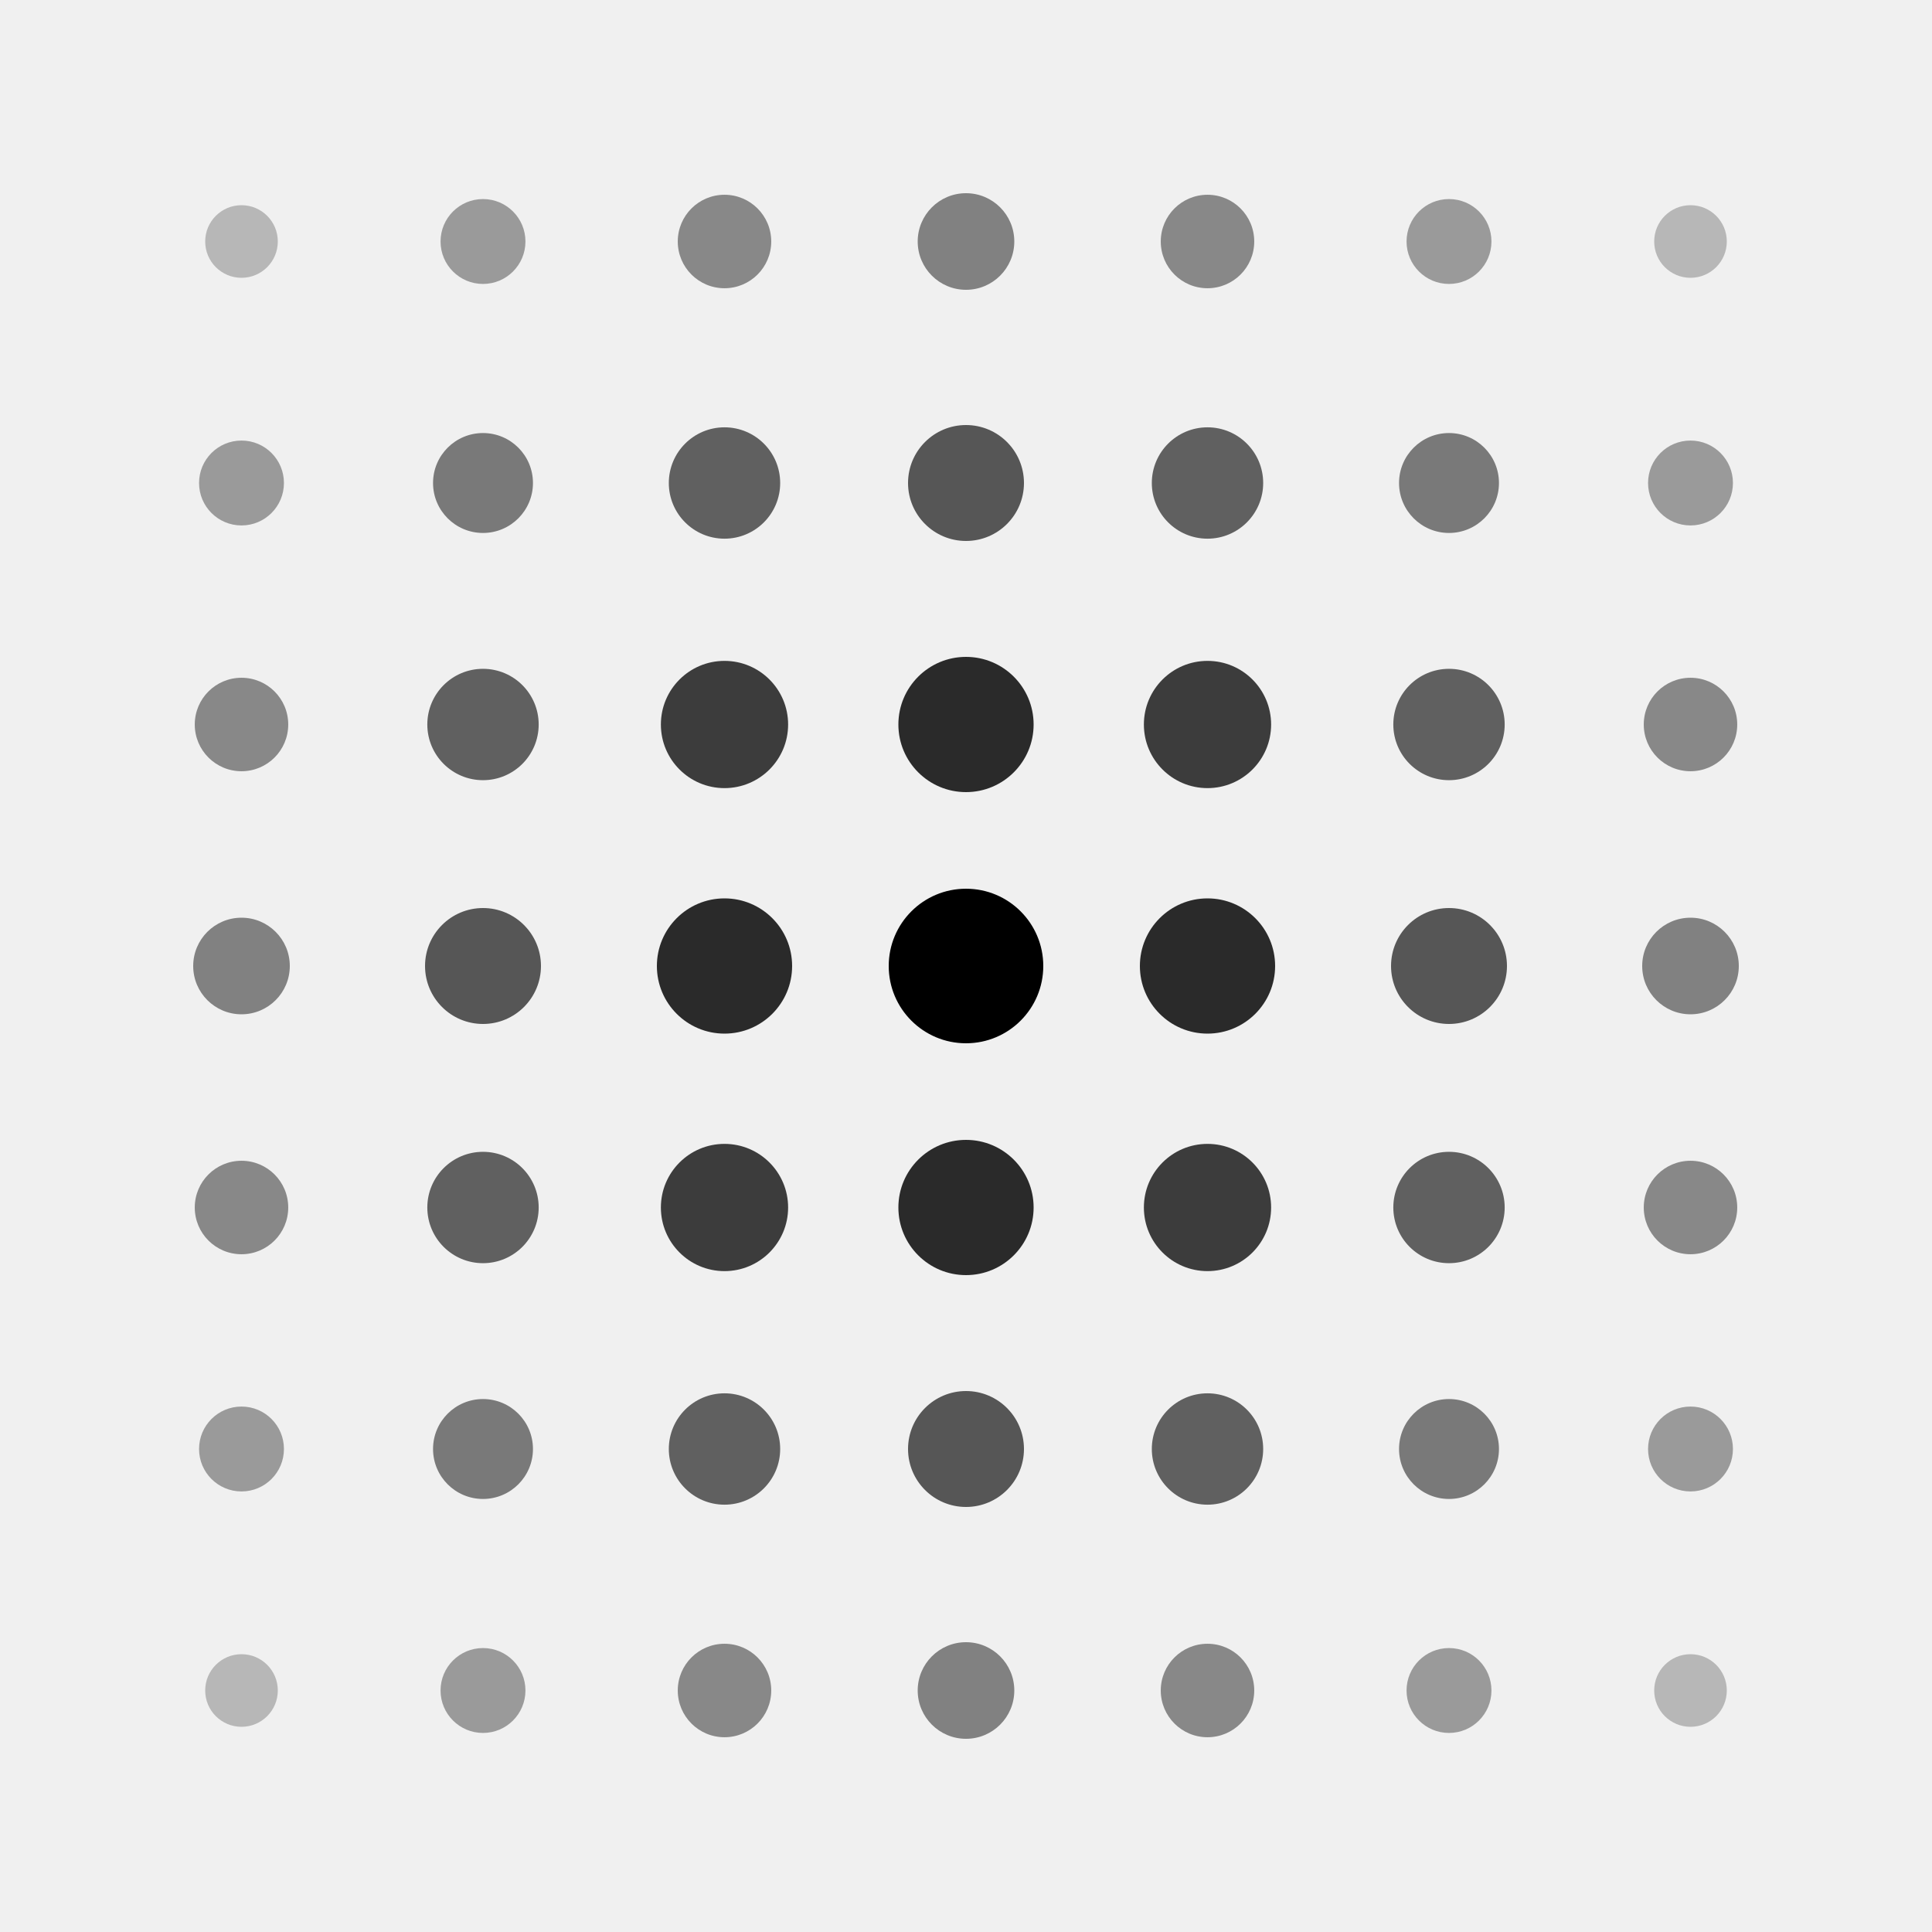
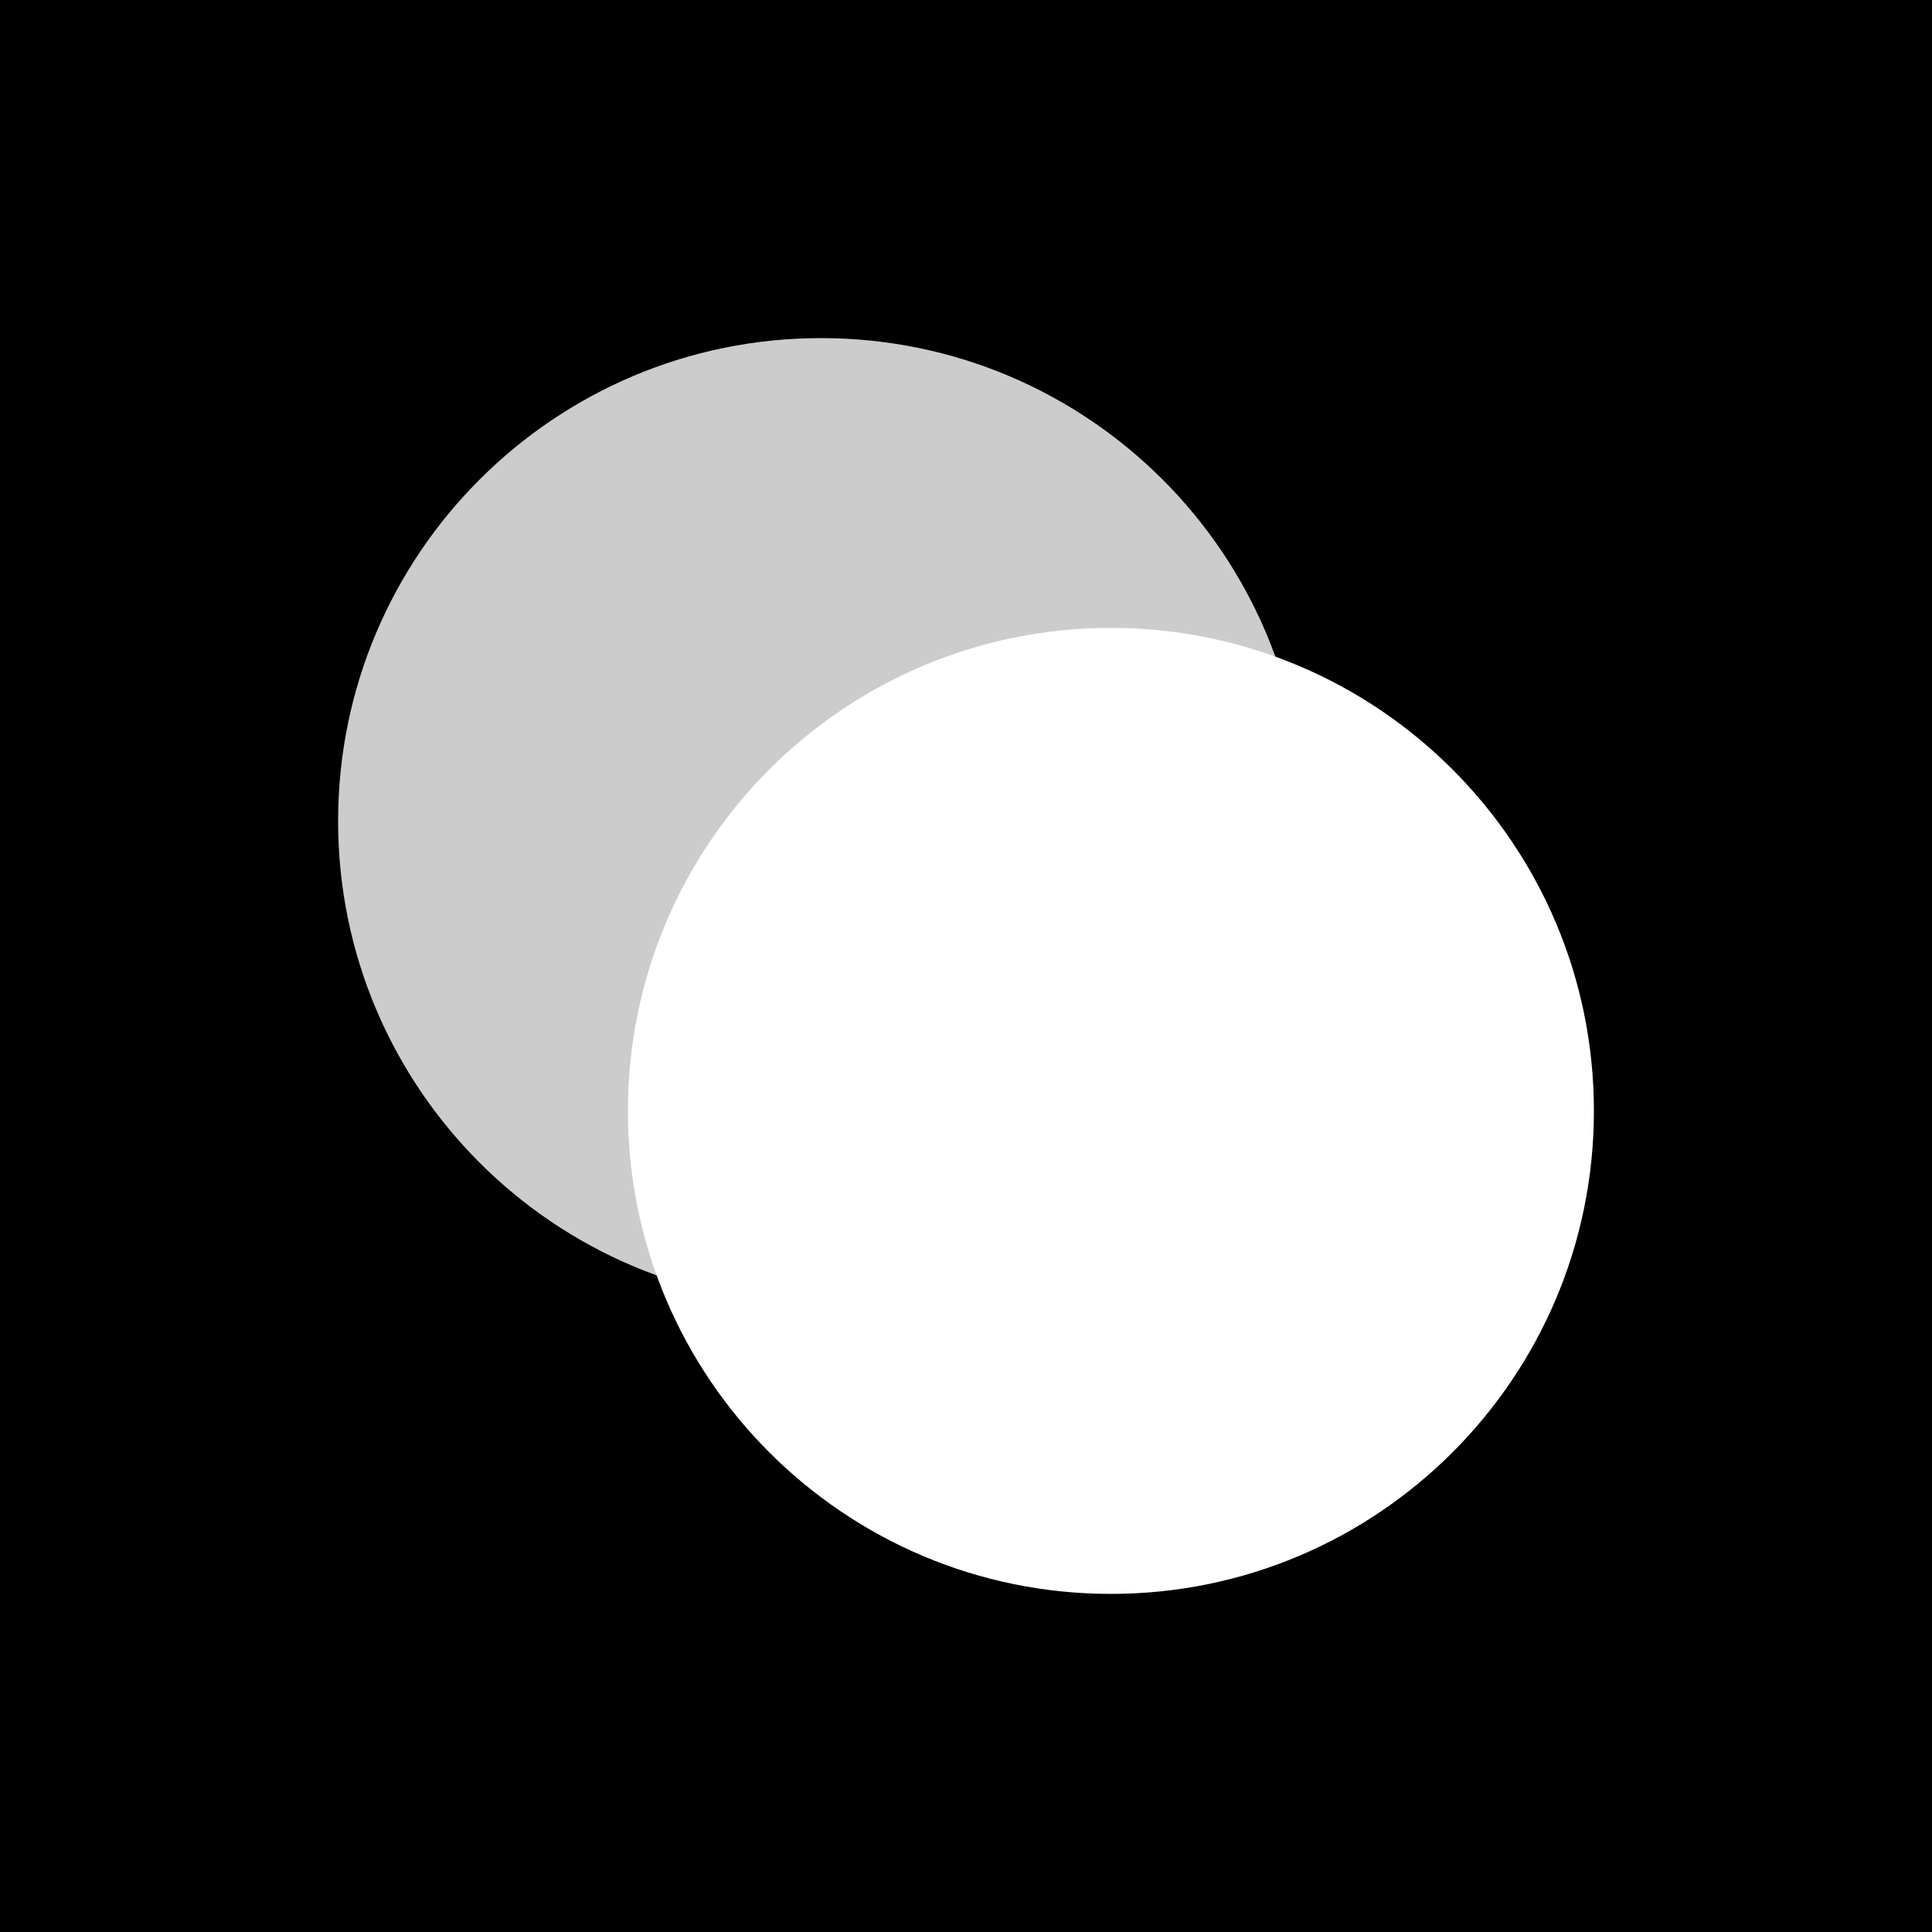
- <svg xmlns="http://www.w3.org/2000/svg" viewBox="0 0 100 100">
-   <circle cx="12.5" cy="12.5" r="1.879" fill="#000" opacity="0.242" />
-   <circle cx="12.5" cy="25.0" r="2.197" fill="#000" opacity="0.356" />
-   <circle cx="12.5" cy="37.5" r="2.419" fill="#000" opacity="0.435" />
-   <circle cx="12.5" cy="50.0" r="2.5" fill="#000" opacity="0.464" />
-   <circle cx="12.5" cy="62.5" r="2.419" fill="#000" opacity="0.435" />
-   <circle cx="12.5" cy="75.0" r="2.197" fill="#000" opacity="0.356" />
-   <circle cx="12.5" cy="87.5" r="1.879" fill="#000" opacity="0.242" />
-   <circle cx="25.0" cy="12.5" r="2.197" fill="#000" opacity="0.356" />
-   <circle cx="25.0" cy="25.0" r="2.586" fill="#000" opacity="0.495" />
-   <circle cx="25.0" cy="37.5" r="2.882" fill="#000" opacity="0.601" />
-   <circle cx="25.0" cy="50.0" r="3.0" fill="#000" opacity="0.643" />
-   <circle cx="25.0" cy="62.5" r="2.882" fill="#000" opacity="0.601" />
-   <circle cx="25.0" cy="75.0" r="2.586" fill="#000" opacity="0.495" />
-   <circle cx="25.0" cy="87.5" r="2.197" fill="#000" opacity="0.356" />
-   <circle cx="37.5" cy="12.5" r="2.419" fill="#000" opacity="0.435" />
-   <circle cx="37.5" cy="25.0" r="2.882" fill="#000" opacity="0.601" />
-   <circle cx="37.5" cy="37.5" r="3.293" fill="#000" opacity="0.747" />
-   <circle cx="37.5" cy="50.0" r="3.5" fill="#000" opacity="0.821" />
-   <circle cx="37.5" cy="62.5" r="3.293" fill="#000" opacity="0.747" />
-   <circle cx="37.5" cy="75.0" r="2.882" fill="#000" opacity="0.601" />
-   <circle cx="37.5" cy="87.5" r="2.419" fill="#000" opacity="0.435" />
-   <circle cx="50.0" cy="12.5" r="2.5" fill="#000" opacity="0.464" />
-   <circle cx="50.0" cy="25.0" r="3.0" fill="#000" opacity="0.643" />
-   <circle cx="50.0" cy="37.5" r="3.5" fill="#000" opacity="0.821" />
-   <circle cx="50.0" cy="50.0" r="4.0" fill="#000" opacity="1.0" />
-   <circle cx="50.0" cy="62.5" r="3.5" fill="#000" opacity="0.821" />
-   <circle cx="50.0" cy="75.0" r="3.0" fill="#000" opacity="0.643" />
-   <circle cx="50.0" cy="87.5" r="2.5" fill="#000" opacity="0.464" />
-   <circle cx="62.5" cy="12.5" r="2.419" fill="#000" opacity="0.435" />
-   <circle cx="62.5" cy="25.0" r="2.882" fill="#000" opacity="0.601" />
-   <circle cx="62.5" cy="37.5" r="3.293" fill="#000" opacity="0.747" />
-   <circle cx="62.5" cy="50.0" r="3.5" fill="#000" opacity="0.821" />
-   <circle cx="62.5" cy="62.5" r="3.293" fill="#000" opacity="0.747" />
-   <circle cx="62.5" cy="75.0" r="2.882" fill="#000" opacity="0.601" />
-   <circle cx="62.5" cy="87.5" r="2.419" fill="#000" opacity="0.435" />
-   <circle cx="75.0" cy="12.5" r="2.197" fill="#000" opacity="0.356" />
-   <circle cx="75.0" cy="25.0" r="2.586" fill="#000" opacity="0.495" />
-   <circle cx="75.0" cy="37.5" r="2.882" fill="#000" opacity="0.601" />
-   <circle cx="75.0" cy="50.0" r="3.0" fill="#000" opacity="0.643" />
-   <circle cx="75.0" cy="62.5" r="2.882" fill="#000" opacity="0.601" />
-   <circle cx="75.0" cy="75.0" r="2.586" fill="#000" opacity="0.495" />
-   <circle cx="75.0" cy="87.5" r="2.197" fill="#000" opacity="0.356" />
-   <circle cx="87.5" cy="12.5" r="1.879" fill="#000" opacity="0.242" />
-   <circle cx="87.5" cy="25.0" r="2.197" fill="#000" opacity="0.356" />
-   <circle cx="87.5" cy="37.5" r="2.419" fill="#000" opacity="0.435" />
-   <circle cx="87.5" cy="50.0" r="2.5" fill="#000" opacity="0.464" />
-   <circle cx="87.5" cy="62.5" r="2.419" fill="#000" opacity="0.435" />
-   <circle cx="87.5" cy="75.0" r="2.197" fill="#000" opacity="0.356" />
-   <circle cx="87.5" cy="87.5" r="1.879" fill="#000" opacity="0.242" />
+ <svg xmlns="http://www.w3.org/2000/svg" viewBox="0 0 400 400">
+   <rect width="400" height="400" fill="#000000" />
+   <circle cx="170" cy="170" r="100" fill="#cccccc" opacity="1" />
+   <circle cx="230" cy="230" r="100" fill="#ffffff" opacity="1" />
</svg>
